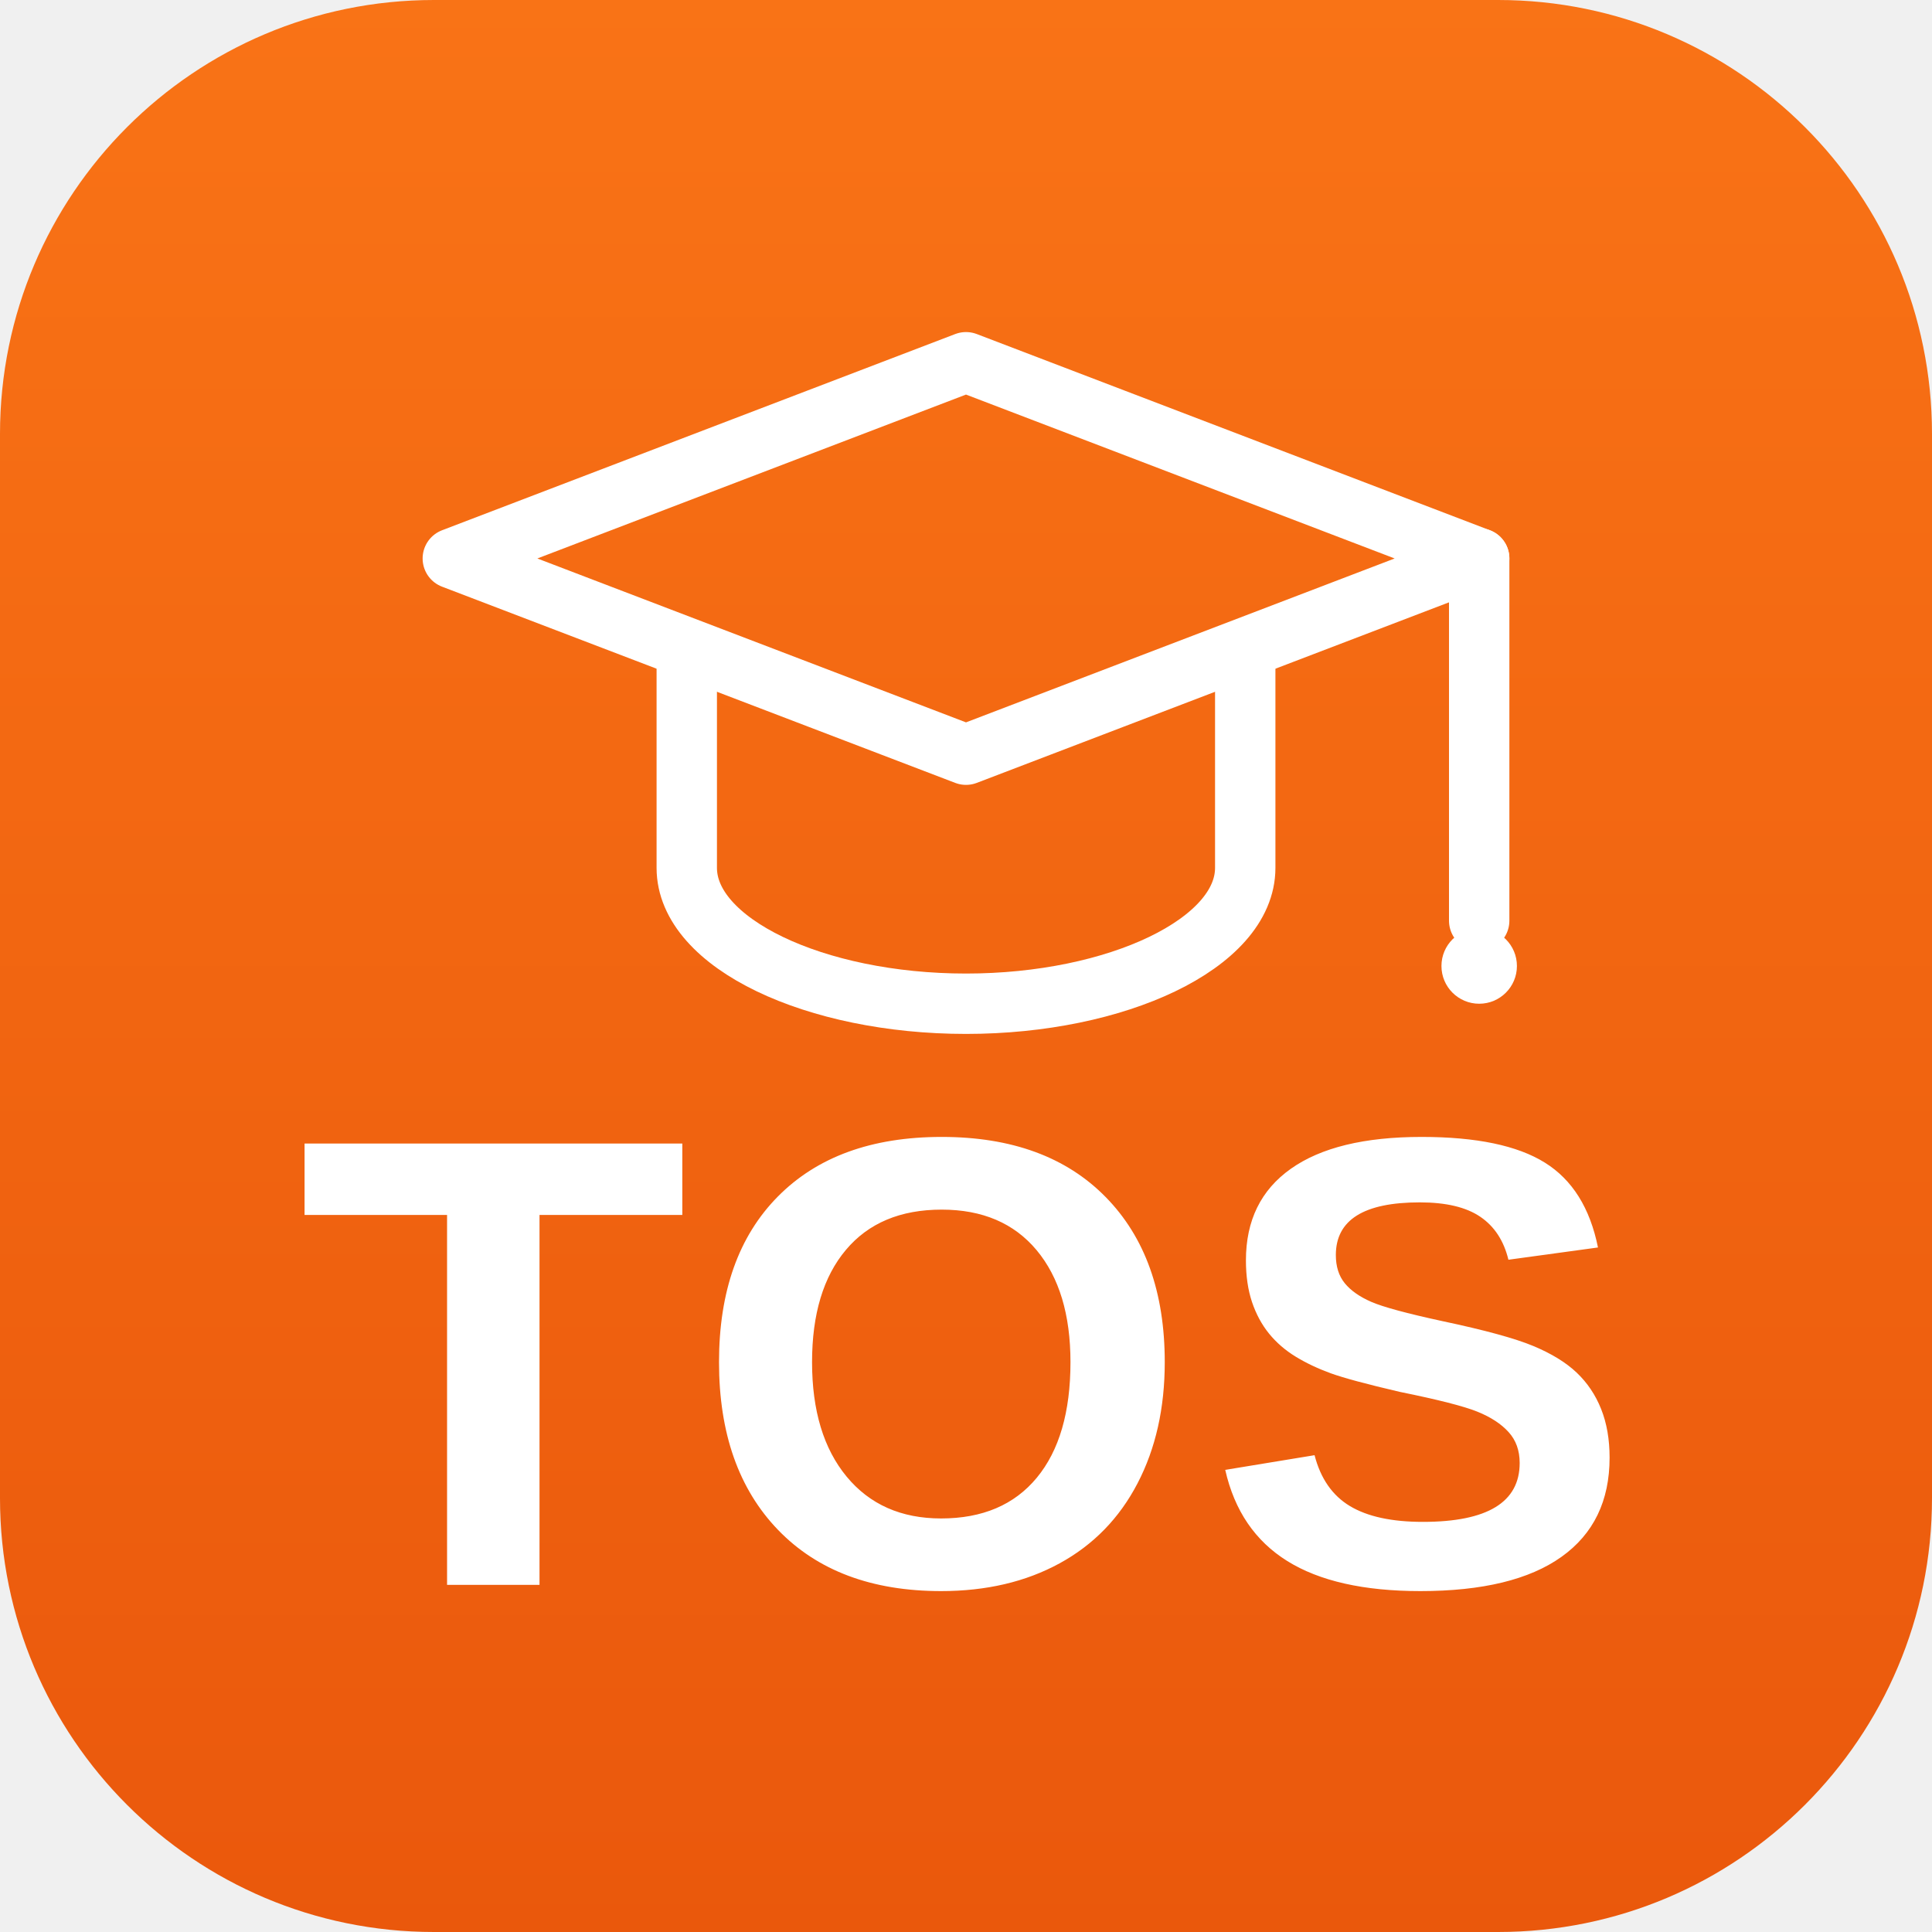
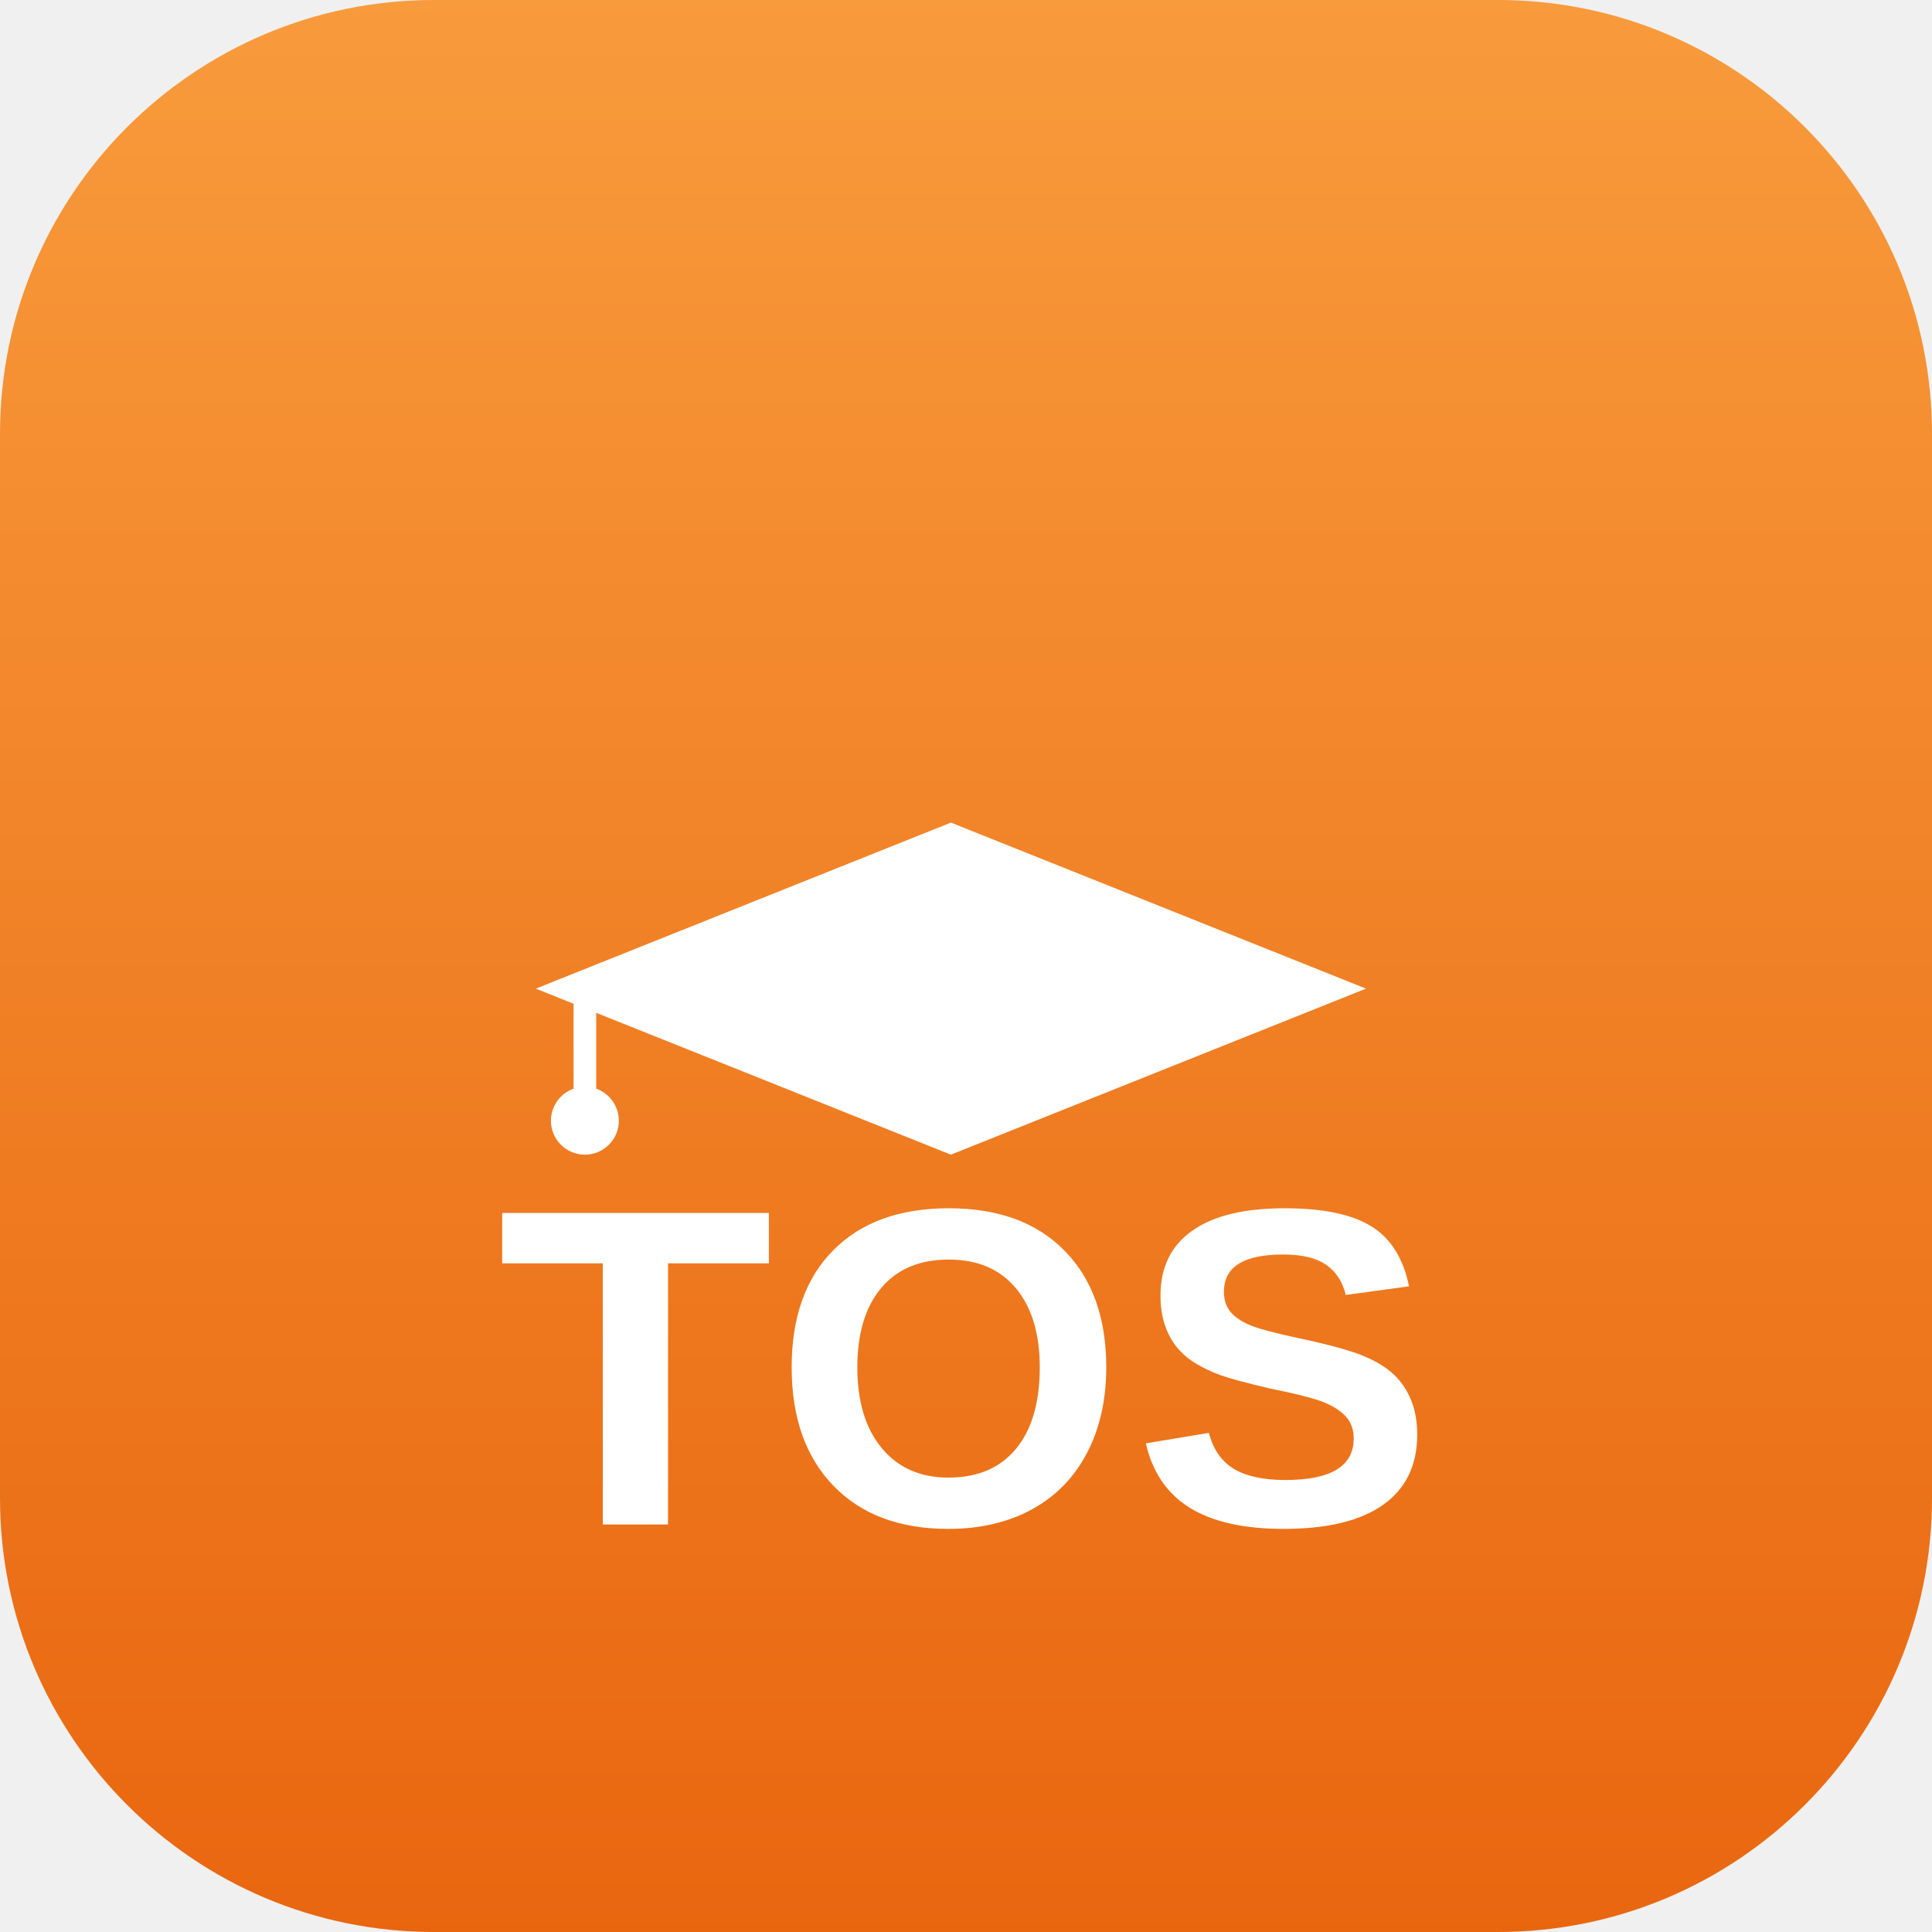
- <svg xmlns="http://www.w3.org/2000/svg" viewBox="0 0 512 512">
+ <svg xmlns="http://www.w3.org/2000/svg" viewBox="0 0 512 512" role="img" aria-label="Tutorial OS">
  <defs>
    <linearGradient id="g" x1="0" y1="0" x2="0" y2="1">
-       <stop offset="0" stop-color="#F97316" />
-       <stop offset="1" stop-color="#EA580C" />
+       <stop offset="0" stop-color="#F89B3C" />
+       <stop offset="1" stop-color="#E9660F" />
    </linearGradient>
  </defs>
  <rect width="512" height="512" rx="115" fill="url(#g)" />
-   <g fill="none" stroke="#ffffff" stroke-width="16" stroke-linecap="round" stroke-linejoin="round">
-     <path d="M256 96 L392 148 L256 200 L120 148 Z" />
-     <path d="M330 176 v54 c0 20 -34 36 -74 36 s-74 -16 -74 -36 v-54" />
-     <path d="M392 148 v96" />
+   <g fill="#ffffff">
+     <rect x="228" y="256" width="62" height="28" rx="12" />
+     <polygon points="142,262 252,218 362,262 252,306" />
+     <line x1="252" y1="260" x2="155" y2="260" stroke="#ffffff" stroke-width="6" />
+     <line x1="155" y1="260" x2="155" y2="292" stroke="#ffffff" stroke-width="6" />
+     <circle cx="155" cy="297" r="9" />
  </g>
-   <circle cx="392" cy="256" r="10" fill="#ffffff" />
-   <text x="256" y="420" text-anchor="middle" font-family="Arial, Helvetica, sans-serif" font-weight="800" font-size="170" fill="#ffffff" letter-spacing="4">TOS</text>
+   <text x="256" y="404" font-family="Arial, Helvetica, sans-serif" font-size="120" font-weight="800" fill="#ffffff" text-anchor="middle" letter-spacing="2">TOS</text>
</svg>
